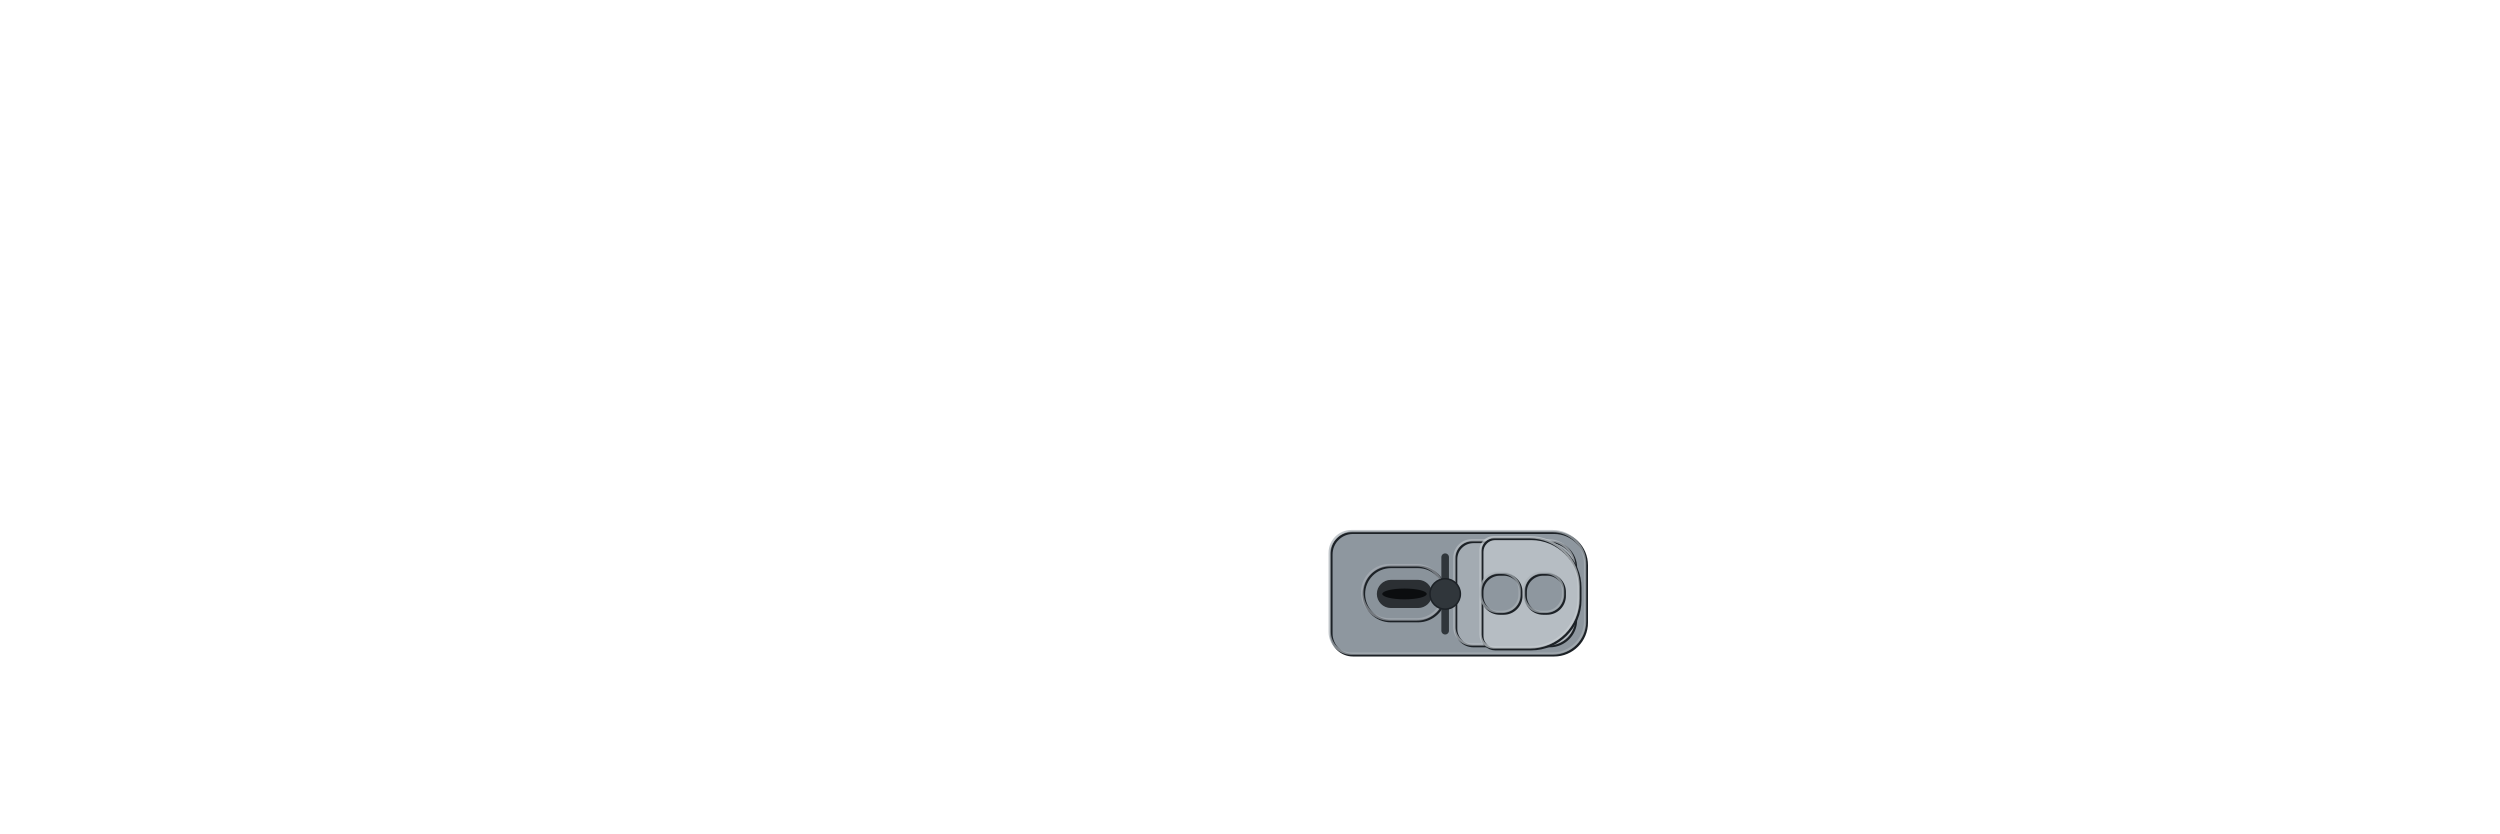
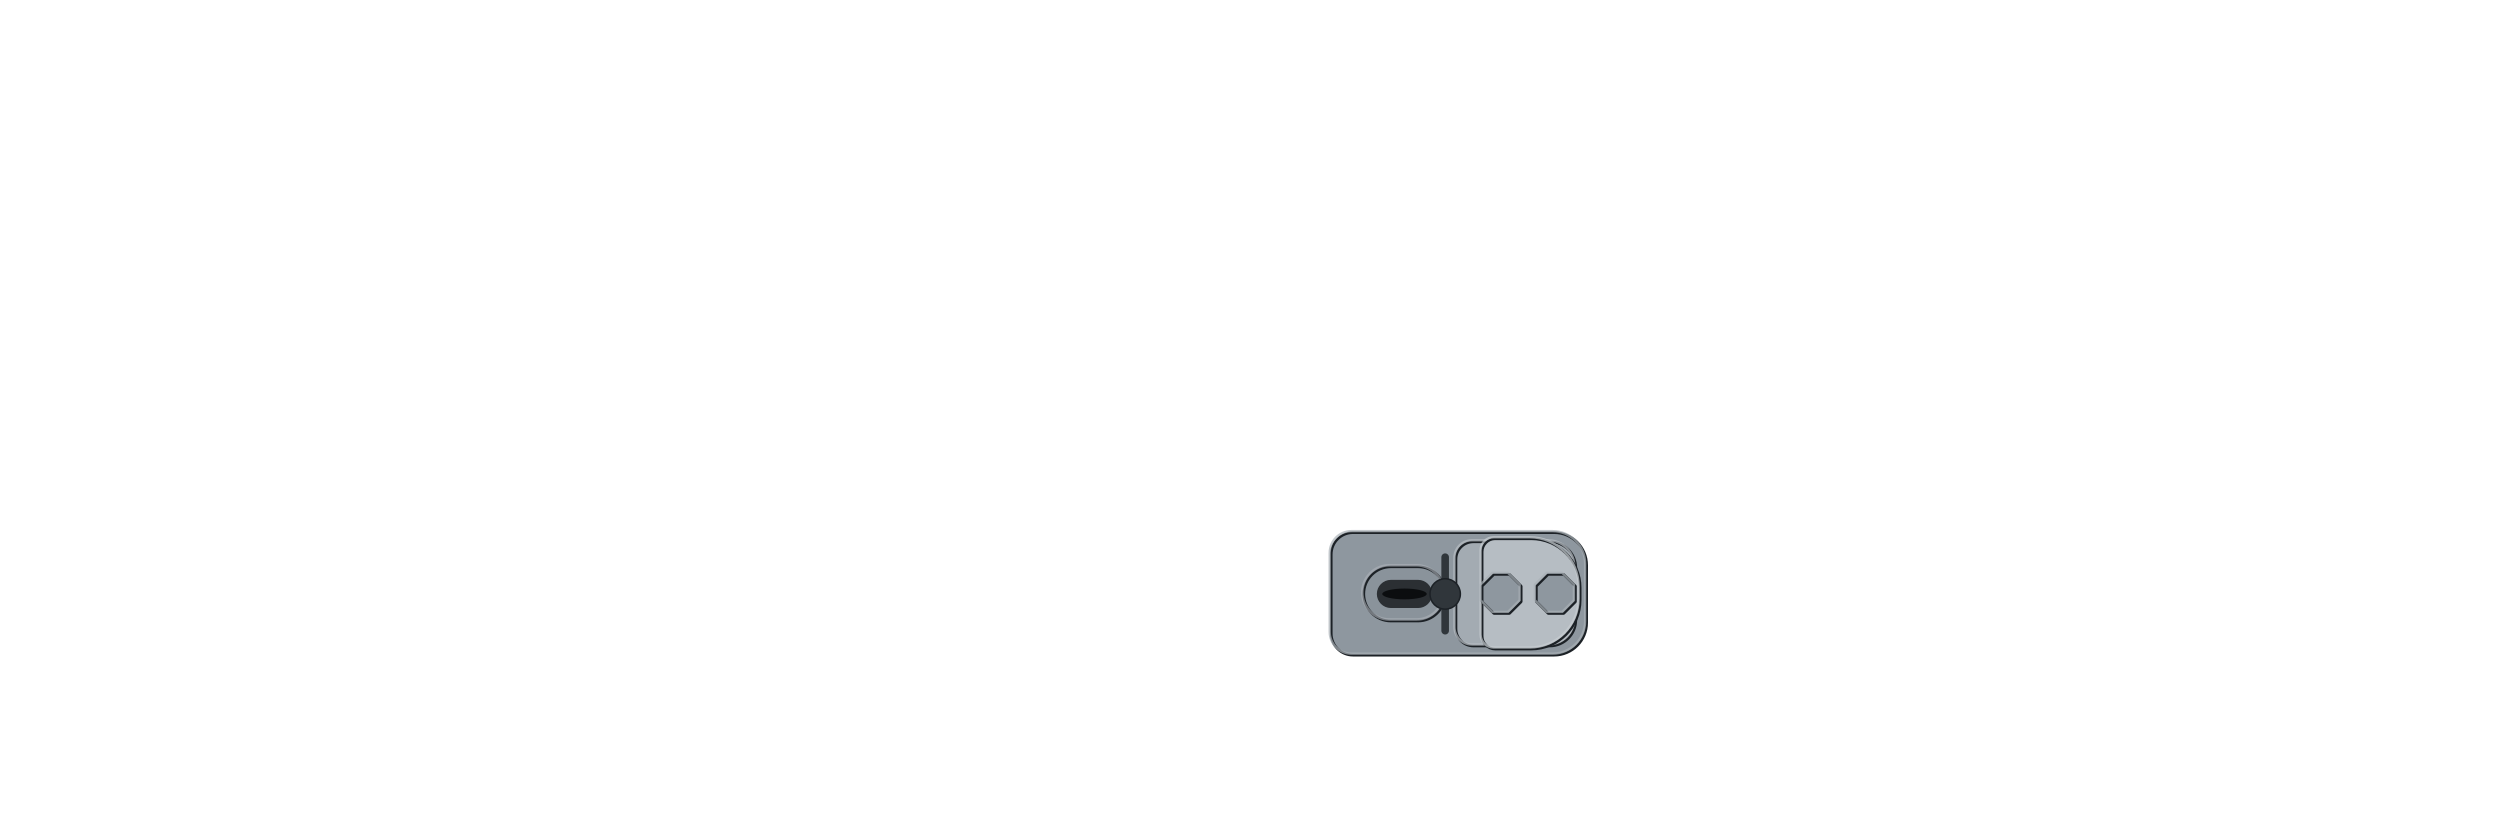
<svg xmlns="http://www.w3.org/2000/svg" width="1152" height="384" viewBox="-57.6 -19.2 115.2 38.4" shape-rendering="geometricPrecision">
  <defs>
    <clipPath id="hullclip_unused">
      <path d="M-53.5,-5.801 L-53.496,-5.874 L-53.484,-5.947 L-53.465,-6.02 L-53.438,-6.093 L-53.402,-6.166 L-53.359,-6.239 L-53.309,-6.311 L-53.25,-6.384 L-53.184,-6.456 L-53.11,-6.527 L-53.028,-6.598 L-52.939,-6.669 L-52.841,-6.74 L-52.736,-6.81 L-52.624,-6.879 L-52.503,-6.948 L-52.375,-7.016 L-52.24,-7.084 L-52.096,-7.151 L-51.945,-7.218 L-51.787,-7.283 L-51.621,-7.348 L-51.447,-7.413 L-51.266,-7.476 L-51.078,-7.539 L-50.882,-7.601 L-50.678,-7.662 L-50.467,-7.722 L-50.249,-7.781 L-50.023,-7.839 L-49.79,-7.897 L-49.55,-7.953 L-49.303,-8.008 L-49.048,-8.063 L-48.787,-8.116 L-48.518,-8.168 L-48.242,-8.219 L-47.959,-8.269 L-47.669,-8.318 L-47.372,-8.366 L-47.068,-8.413 L-46.757,-8.458 L-46.44,-8.503 L-46.115,-8.546 L-45.784,-8.588 L-45.447,-8.629 L-45.102,-8.669 L-44.751,-8.707 L-44.394,-8.745 L-44.03,-8.781 L-43.659,-8.816 L-43.282,-8.85 L-42.899,-8.882 L-42.51,-8.914 L-42.114,-8.944 L-41.713,-8.973 L-41.305,-9.001 L-40.891,-9.028 L-40.471,-9.054 L-40.045,-9.079 L-39.614,-9.102 L-39.176,-9.125 L-38.733,-9.146 L-38.285,-9.166 L-37.83,-9.185 L-37.37,-9.204 L-36.905,-9.221 L-36.434,-9.237 L-35.958,-9.252 L-35.477,-9.267 L-34.991,-9.28 L-34.499,-9.293 L-34.002,-9.304 L-33.501,-9.315 L-32.994,-9.325 L-32.483,-9.335 L-31.967,-9.343 L-31.447,-9.351 L-30.921,-9.358 L-30.391,-9.365 L-29.857,-9.371 L-29.319,-9.376 L-28.776,-9.381 L-28.229,-9.385 L-27.678,-9.389 L-27.122,-9.393 L-26.563,-9.396 L-26,-9.398 L-25.433,-9.4 L-24.863,-9.402 L-24.288,-9.404 L-23.711,-9.405 L-23.13,-9.406 L-22.545,-9.407 L-21.957,-9.408 L-21.366,-9.409 L-20.772,-9.409 L-20.175,-9.409 L-19.574,-9.41 L-18.971,-9.41 L-18.366,-9.41 L-17.757,-9.41 L-17.146,-9.41 L-16.532,-9.41 L-15.916,-9.41 L-15.298,-9.41 L-14.678,-9.41 L-14.055,-9.41 L-13.43,-9.41 L-12.803,-9.41 L-12.175,-9.41 L-11.544,-9.41 L-10.912,-9.41 L-10.279,-9.41 L-9.644,-9.41 L-9.007,-9.41 L-8.369,-9.41 L-7.73,-9.41 L-7.09,-9.41 L-6.449,-9.41 L-5.807,-9.41 L-5.163,-9.41 L-4.52,-9.41 L-3.875,-9.41 L-3.23,-9.41 L-2.585,-9.41 L-1.939,-9.41 L-1.293,-9.41 L-0.646,-9.41 L-0,-9.41 L0.646,-9.41 L1.293,-9.41 L1.939,-9.41 L2.585,-9.41 L3.23,-9.41 L3.875,-9.41 L4.52,-9.41 L5.163,-9.41 L5.807,-9.41 L6.449,-9.41 L7.09,-9.41 L7.73,-9.41 L8.369,-9.41 L9.007,-9.41 L9.644,-9.41 L10.279,-9.41 L10.912,-9.41 L11.544,-9.41 L12.175,-9.41 L12.803,-9.41 L13.43,-9.41 L14.055,-9.41 L14.678,-9.409 L15.298,-9.409 L15.916,-9.408 L16.532,-9.407 L17.146,-9.406 L17.757,-9.404 L18.366,-9.402 L18.971,-9.399 L19.574,-9.395 L20.175,-9.391 L20.772,-9.385 L21.366,-9.378 L21.957,-9.371 L22.545,-9.362 L23.13,-9.351 L23.711,-9.339 L24.288,-9.325 L24.863,-9.309 L25.433,-9.291 L26,-9.272 L26.563,-9.25 L27.122,-9.225 L27.678,-9.198 L28.229,-9.168 L28.776,-9.136 L29.319,-9.101 L29.857,-9.062 L30.391,-9.021 L30.921,-8.976 L31.447,-8.928 L31.967,-8.876 L32.483,-8.821 L32.994,-8.762 L33.501,-8.7 L34.002,-8.634 L34.499,-8.563 L34.991,-8.489 L35.477,-8.411 L35.958,-8.329 L36.434,-8.243 L36.905,-8.153 L37.37,-8.059 L37.83,-7.961 L38.285,-7.859 L38.733,-7.753 L39.176,-7.643 L39.614,-7.529 L40.045,-7.411 L40.471,-7.289 L40.891,-7.163 L41.305,-7.034 L41.713,-6.902 L42.114,-6.766 L42.51,-6.626 L42.899,-6.484 L43.282,-6.338 L43.659,-6.19 L44.03,-6.039 L44.394,-5.885 L44.751,-5.729 L45.102,-5.571 L45.447,-5.411 L45.784,-5.249 L46.115,-5.085 L46.44,-4.92 L46.757,-4.754 L47.068,-4.587 L47.372,-4.42 L47.669,-4.252 L47.959,-4.084 L48.242,-3.916 L48.518,-3.748 L48.787,-3.581 L49.048,-3.415 L49.303,-3.25 L49.55,-3.086 L49.79,-2.924 L50.023,-2.764 L50.249,-2.606 L50.467,-2.451 L50.678,-2.298 L50.882,-2.148 L51.078,-2.002 L51.266,-1.859 L51.447,-1.719 L51.621,-1.584 L51.787,-1.453 L51.945,-1.326 L52.096,-1.204 L52.24,-1.087 L52.375,-0.974 L52.503,-0.868 L52.624,-0.766 L52.736,-0.67 L52.841,-0.58 L52.939,-0.496 L53.028,-0.419 L53.11,-0.347 L53.184,-0.282 L53.25,-0.223 L53.309,-0.171 L53.359,-0.126 L53.402,-0.088 L53.438,-0.056 L53.465,-0.032 L53.484,-0.014 L53.484,0.014 L53.465,0.032 L53.438,0.056 L53.402,0.088 L53.359,0.126 L53.309,0.171 L53.25,0.223 L53.184,0.282 L53.11,0.347 L53.028,0.419 L52.939,0.496 L52.841,0.58 L52.736,0.67 L52.624,0.766 L52.503,0.868 L52.375,0.974 L52.24,1.087 L52.096,1.204 L51.945,1.326 L51.787,1.453 L51.621,1.584 L51.447,1.719 L51.266,1.859 L51.078,2.002 L50.882,2.148 L50.678,2.298 L50.467,2.451 L50.249,2.606 L50.023,2.764 L49.79,2.924 L49.55,3.086 L49.303,3.25 L49.048,3.415 L48.787,3.581 L48.518,3.748 L48.242,3.916 L47.959,4.084 L47.669,4.252 L47.372,4.42 L47.068,4.587 L46.757,4.754 L46.44,4.92 L46.115,5.085 L45.784,5.249 L45.447,5.411 L45.102,5.571 L44.751,5.729 L44.394,5.885 L44.03,6.039 L43.659,6.19 L43.282,6.338 L42.899,6.484 L42.51,6.626 L42.114,6.766 L41.713,6.902 L41.305,7.034 L40.891,7.163 L40.471,7.289 L40.045,7.411 L39.614,7.529 L39.176,7.643 L38.733,7.753 L38.285,7.859 L37.83,7.961 L37.37,8.059 L36.905,8.153 L36.434,8.243 L35.958,8.329 L35.477,8.411 L34.991,8.489 L34.499,8.563 L34.002,8.634 L33.501,8.7 L32.994,8.762 L32.483,8.821 L31.967,8.876 L31.447,8.928 L30.921,8.976 L30.391,9.021 L29.857,9.062 L29.319,9.101 L28.776,9.136 L28.229,9.168 L27.678,9.198 L27.122,9.225 L26.563,9.25 L26,9.272 L25.433,9.291 L24.863,9.309 L24.288,9.325 L23.711,9.339 L23.13,9.351 L22.545,9.362 L21.957,9.371 L21.366,9.378 L20.772,9.385 L20.175,9.391 L19.574,9.395 L18.971,9.399 L18.366,9.402 L17.757,9.404 L17.146,9.406 L16.532,9.407 L15.916,9.408 L15.298,9.409 L14.678,9.409 L14.055,9.41 L13.43,9.41 L12.803,9.41 L12.175,9.41 L11.544,9.41 L10.912,9.41 L10.279,9.41 L9.644,9.41 L9.007,9.41 L8.369,9.41 L7.73,9.41 L7.09,9.41 L6.449,9.41 L5.807,9.41 L5.163,9.41 L4.52,9.41 L3.875,9.41 L3.23,9.41 L2.585,9.41 L1.939,9.41 L1.293,9.41 L0.646,9.41 L-0,9.41 L-0.646,9.41 L-1.293,9.41 L-1.939,9.41 L-2.585,9.41 L-3.23,9.41 L-3.875,9.41 L-4.52,9.41 L-5.163,9.41 L-5.807,9.41 L-6.449,9.41 L-7.09,9.41 L-7.73,9.41 L-8.369,9.41 L-9.007,9.41 L-9.644,9.41 L-10.279,9.41 L-10.912,9.41 L-11.544,9.41 L-12.175,9.41 L-12.803,9.41 L-13.43,9.41 L-14.055,9.41 L-14.678,9.41 L-15.298,9.41 L-15.916,9.41 L-16.532,9.41 L-17.146,9.41 L-17.757,9.41 L-18.366,9.41 L-18.971,9.41 L-19.574,9.41 L-20.175,9.409 L-20.772,9.409 L-21.366,9.409 L-21.957,9.408 L-22.545,9.407 L-23.13,9.406 L-23.711,9.405 L-24.288,9.404 L-24.863,9.402 L-25.433,9.4 L-26,9.398 L-26.563,9.396 L-27.122,9.393 L-27.678,9.389 L-28.229,9.385 L-28.776,9.381 L-29.319,9.376 L-29.857,9.371 L-30.391,9.365 L-30.921,9.358 L-31.447,9.351 L-31.967,9.343 L-32.483,9.335 L-32.994,9.325 L-33.501,9.315 L-34.002,9.304 L-34.499,9.293 L-34.991,9.28 L-35.477,9.267 L-35.958,9.252 L-36.434,9.237 L-36.905,9.221 L-37.37,9.204 L-37.83,9.185 L-38.285,9.166 L-38.733,9.146 L-39.176,9.125 L-39.614,9.102 L-40.045,9.079 L-40.471,9.054 L-40.891,9.028 L-41.305,9.001 L-41.713,8.973 L-42.114,8.944 L-42.51,8.914 L-42.899,8.882 L-43.282,8.85 L-43.659,8.816 L-44.03,8.781 L-44.394,8.745 L-44.751,8.707 L-45.102,8.669 L-45.447,8.629 L-45.784,8.588 L-46.115,8.546 L-46.44,8.503 L-46.757,8.458 L-47.068,8.413 L-47.372,8.366 L-47.669,8.318 L-47.959,8.269 L-48.242,8.219 L-48.518,8.168 L-48.787,8.116 L-49.048,8.063 L-49.303,8.008 L-49.55,7.953 L-49.79,7.897 L-50.023,7.839 L-50.249,7.781 L-50.467,7.722 L-50.678,7.662 L-50.882,7.601 L-51.078,7.539 L-51.266,7.476 L-51.447,7.413 L-51.621,7.348 L-51.787,7.283 L-51.945,7.218 L-52.096,7.151 L-52.24,7.084 L-52.375,7.016 L-52.503,6.948 L-52.624,6.879 L-52.736,6.81 L-52.841,6.74 L-52.939,6.669 L-53.028,6.598 L-53.11,6.527 L-53.184,6.456 L-53.25,6.384 L-53.309,6.311 L-53.359,6.239 L-53.402,6.166 L-53.438,6.093 L-53.465,6.02 L-53.484,5.947 L-53.496,5.874 L-53.5,5.801 Z" />
    </clipPath>
    <clipPath id="deckclip">
      <path d="M-53.5,-5.251 L-53.496,-5.324 L-53.484,-5.397 L-53.465,-5.47 L-53.438,-5.543 L-53.402,-5.616 L-53.359,-5.689 L-53.309,-5.761 L-53.25,-5.834 L-53.184,-5.906 L-53.11,-5.977 L-53.028,-6.048 L-52.939,-6.119 L-52.841,-6.19 L-52.736,-6.26 L-52.624,-6.329 L-52.503,-6.398 L-52.375,-6.466 L-52.24,-6.534 L-52.096,-6.601 L-51.945,-6.668 L-51.787,-6.733 L-51.621,-6.798 L-51.447,-6.863 L-51.266,-6.926 L-51.078,-6.989 L-50.882,-7.051 L-50.678,-7.112 L-50.467,-7.172 L-50.249,-7.231 L-50.023,-7.289 L-49.79,-7.347 L-49.55,-7.403 L-49.303,-7.458 L-49.048,-7.513 L-48.787,-7.566 L-48.518,-7.618 L-48.242,-7.669 L-47.959,-7.719 L-47.669,-7.768 L-47.372,-7.816 L-47.068,-7.863 L-46.757,-7.908 L-46.44,-7.953 L-46.115,-7.996 L-45.784,-8.038 L-45.447,-8.079 L-45.102,-8.119 L-44.751,-8.157 L-44.394,-8.195 L-44.03,-8.231 L-43.659,-8.266 L-43.282,-8.3 L-42.899,-8.332 L-42.51,-8.364 L-42.114,-8.394 L-41.713,-8.423 L-41.305,-8.451 L-40.891,-8.478 L-40.471,-8.504 L-40.045,-8.529 L-39.614,-8.552 L-39.176,-8.575 L-38.733,-8.596 L-38.285,-8.616 L-37.83,-8.635 L-37.37,-8.654 L-36.905,-8.671 L-36.434,-8.687 L-35.958,-8.702 L-35.477,-8.717 L-34.991,-8.73 L-34.499,-8.743 L-34.002,-8.754 L-33.501,-8.765 L-32.994,-8.775 L-32.483,-8.785 L-31.967,-8.793 L-31.447,-8.801 L-30.921,-8.808 L-30.391,-8.815 L-29.857,-8.821 L-29.319,-8.826 L-28.776,-8.831 L-28.229,-8.835 L-27.678,-8.839 L-27.122,-8.843 L-26.563,-8.846 L-26,-8.848 L-25.433,-8.85 L-24.863,-8.852 L-24.288,-8.854 L-23.711,-8.855 L-23.13,-8.856 L-22.545,-8.857 L-21.957,-8.858 L-21.366,-8.859 L-20.772,-8.859 L-20.175,-8.859 L-19.574,-8.86 L-18.971,-8.86 L-18.366,-8.86 L-17.757,-8.86 L-17.146,-8.86 L-16.532,-8.86 L-15.916,-8.86 L-15.298,-8.86 L-14.678,-8.86 L-14.055,-8.86 L-13.43,-8.86 L-12.803,-8.86 L-12.175,-8.86 L-11.544,-8.86 L-10.912,-8.86 L-10.279,-8.86 L-9.644,-8.86 L-9.007,-8.86 L-8.369,-8.86 L-7.73,-8.86 L-7.09,-8.86 L-6.449,-8.86 L-5.807,-8.86 L-5.163,-8.86 L-4.52,-8.86 L-3.875,-8.86 L-3.23,-8.86 L-2.585,-8.86 L-1.939,-8.86 L-1.293,-8.86 L-0.646,-8.86 L-0,-8.86 L0.646,-8.86 L1.293,-8.86 L1.939,-8.86 L2.585,-8.86 L3.23,-8.86 L3.875,-8.86 L4.52,-8.86 L5.163,-8.86 L5.807,-8.86 L6.449,-8.86 L7.09,-8.86 L7.73,-8.86 L8.369,-8.86 L9.007,-8.86 L9.644,-8.86 L10.279,-8.86 L10.912,-8.86 L11.544,-8.86 L12.175,-8.86 L12.803,-8.86 L13.43,-8.86 L14.055,-8.86 L14.678,-8.859 L15.298,-8.859 L15.916,-8.858 L16.532,-8.857 L17.146,-8.856 L17.757,-8.854 L18.366,-8.852 L18.971,-8.849 L19.574,-8.845 L20.175,-8.841 L20.772,-8.835 L21.366,-8.828 L21.957,-8.821 L22.545,-8.812 L23.13,-8.801 L23.711,-8.789 L24.288,-8.775 L24.863,-8.759 L25.433,-8.741 L26,-8.722 L26.563,-8.7 L27.122,-8.675 L27.678,-8.648 L28.229,-8.618 L28.776,-8.586 L29.319,-8.551 L29.857,-8.512 L30.391,-8.471 L30.921,-8.426 L31.447,-8.378 L31.967,-8.326 L32.483,-8.271 L32.994,-8.212 L33.501,-8.15 L34.002,-8.084 L34.499,-8.013 L34.991,-7.939 L35.477,-7.861 L35.958,-7.779 L36.434,-7.693 L36.905,-7.603 L37.37,-7.509 L37.83,-7.411 L38.285,-7.309 L38.733,-7.203 L39.176,-7.093 L39.614,-6.979 L40.045,-6.861 L40.471,-6.739 L40.891,-6.613 L41.305,-6.484 L41.713,-6.352 L42.114,-6.216 L42.51,-6.076 L42.899,-5.934 L43.282,-5.788 L43.659,-5.64 L44.03,-5.489 L44.394,-5.335 L44.751,-5.179 L45.102,-5.021 L45.447,-4.861 L45.784,-4.699 L46.115,-4.535 L46.44,-4.37 L46.757,-4.204 L47.068,-4.037 L47.372,-3.87 L47.669,-3.702 L47.959,-3.534 L48.242,-3.366 L48.518,-3.198 L48.787,-3.031 L49.048,-2.865 L49.303,-2.7 L49.55,-2.536 L49.79,-2.374 L50.023,-2.214 L50.249,-2.056 L50.467,-1.901 L50.678,-1.748 L50.882,-1.598 L51.078,-1.452 L51.266,-1.309 L51.447,-1.169 L51.621,-1.034 L51.787,-0.903 L51.945,-0.776 L52.096,-0.654 L52.24,-0.537 L52.375,-0.424 L52.503,-0.318 L52.624,-0.216 L52.736,-0.12 L52.841,-0.03 L52.841,0.03 L52.736,0.12 L52.624,0.216 L52.503,0.318 L52.375,0.424 L52.24,0.537 L52.096,0.654 L51.945,0.776 L51.787,0.903 L51.621,1.034 L51.447,1.169 L51.266,1.309 L51.078,1.452 L50.882,1.598 L50.678,1.748 L50.467,1.901 L50.249,2.056 L50.023,2.214 L49.79,2.374 L49.55,2.536 L49.303,2.7 L49.048,2.865 L48.787,3.031 L48.518,3.198 L48.242,3.366 L47.959,3.534 L47.669,3.702 L47.372,3.87 L47.068,4.037 L46.757,4.204 L46.44,4.37 L46.115,4.535 L45.784,4.699 L45.447,4.861 L45.102,5.021 L44.751,5.179 L44.394,5.335 L44.03,5.489 L43.659,5.64 L43.282,5.788 L42.899,5.934 L42.51,6.076 L42.114,6.216 L41.713,6.352 L41.305,6.484 L40.891,6.613 L40.471,6.739 L40.045,6.861 L39.614,6.979 L39.176,7.093 L38.733,7.203 L38.285,7.309 L37.83,7.411 L37.37,7.509 L36.905,7.603 L36.434,7.693 L35.958,7.779 L35.477,7.861 L34.991,7.939 L34.499,8.013 L34.002,8.084 L33.501,8.15 L32.994,8.212 L32.483,8.271 L31.967,8.326 L31.447,8.378 L30.921,8.426 L30.391,8.471 L29.857,8.512 L29.319,8.551 L28.776,8.586 L28.229,8.618 L27.678,8.648 L27.122,8.675 L26.563,8.7 L26,8.722 L25.433,8.741 L24.863,8.759 L24.288,8.775 L23.711,8.789 L23.13,8.801 L22.545,8.812 L21.957,8.821 L21.366,8.828 L20.772,8.835 L20.175,8.841 L19.574,8.845 L18.971,8.849 L18.366,8.852 L17.757,8.854 L17.146,8.856 L16.532,8.857 L15.916,8.858 L15.298,8.859 L14.678,8.859 L14.055,8.86 L13.43,8.86 L12.803,8.86 L12.175,8.86 L11.544,8.86 L10.912,8.86 L10.279,8.86 L9.644,8.86 L9.007,8.86 L8.369,8.86 L7.73,8.86 L7.09,8.86 L6.449,8.86 L5.807,8.86 L5.163,8.86 L4.52,8.86 L3.875,8.86 L3.23,8.86 L2.585,8.86 L1.939,8.86 L1.293,8.86 L0.646,8.86 L-0,8.86 L-0.646,8.86 L-1.293,8.86 L-1.939,8.86 L-2.585,8.86 L-3.23,8.86 L-3.875,8.86 L-4.52,8.86 L-5.163,8.86 L-5.807,8.86 L-6.449,8.86 L-7.09,8.86 L-7.73,8.86 L-8.369,8.86 L-9.007,8.86 L-9.644,8.86 L-10.279,8.86 L-10.912,8.86 L-11.544,8.86 L-12.175,8.86 L-12.803,8.86 L-13.43,8.86 L-14.055,8.86 L-14.678,8.86 L-15.298,8.86 L-15.916,8.86 L-16.532,8.86 L-17.146,8.86 L-17.757,8.86 L-18.366,8.86 L-18.971,8.86 L-19.574,8.86 L-20.175,8.859 L-20.772,8.859 L-21.366,8.859 L-21.957,8.858 L-22.545,8.857 L-23.13,8.856 L-23.711,8.855 L-24.288,8.854 L-24.863,8.852 L-25.433,8.85 L-26,8.848 L-26.563,8.846 L-27.122,8.843 L-27.678,8.839 L-28.229,8.835 L-28.776,8.831 L-29.319,8.826 L-29.857,8.821 L-30.391,8.815 L-30.921,8.808 L-31.447,8.801 L-31.967,8.793 L-32.483,8.785 L-32.994,8.775 L-33.501,8.765 L-34.002,8.754 L-34.499,8.743 L-34.991,8.73 L-35.477,8.717 L-35.958,8.702 L-36.434,8.687 L-36.905,8.671 L-37.37,8.654 L-37.83,8.635 L-38.285,8.616 L-38.733,8.596 L-39.176,8.575 L-39.614,8.552 L-40.045,8.529 L-40.471,8.504 L-40.891,8.478 L-41.305,8.451 L-41.713,8.423 L-42.114,8.394 L-42.51,8.364 L-42.899,8.332 L-43.282,8.3 L-43.659,8.266 L-44.03,8.231 L-44.394,8.195 L-44.751,8.157 L-45.102,8.119 L-45.447,8.079 L-45.784,8.038 L-46.115,7.996 L-46.44,7.953 L-46.757,7.908 L-47.068,7.863 L-47.372,7.816 L-47.669,7.768 L-47.959,7.719 L-48.242,7.669 L-48.518,7.618 L-48.787,7.566 L-49.048,7.513 L-49.303,7.458 L-49.55,7.403 L-49.79,7.347 L-50.023,7.289 L-50.249,7.231 L-50.467,7.172 L-50.678,7.112 L-50.882,7.051 L-51.078,6.989 L-51.266,6.926 L-51.447,6.863 L-51.621,6.798 L-51.787,6.733 L-51.945,6.668 L-52.096,6.601 L-52.24,6.534 L-52.375,6.466 L-52.503,6.398 L-52.624,6.329 L-52.736,6.26 L-52.841,6.19 L-52.939,6.119 L-53.028,6.048 L-53.11,5.977 L-53.184,5.906 L-53.25,5.834 L-53.309,5.761 L-53.359,5.689 L-53.402,5.616 L-53.438,5.543 L-53.465,5.47 L-53.484,5.397 L-53.496,5.324 L-53.5,5.251 Z" />
    </clipPath>
    <clipPath id="fdclip">
      <path d="M-55.64,-10.163 L-52.64,-11.292 L43.87,-11.292 L50.29,-5.081 L50.29,5.081 L43.87,11.292 L-52.64,11.292 L-55.64,10.163 Z" />
    </clipPath>
    <clipPath id="hullclip">
      <path d="M-53.5,-5.801 L-53.496,-5.874 L-53.484,-5.947 L-53.465,-6.02 L-53.438,-6.093 L-53.402,-6.166 L-53.359,-6.239 L-53.309,-6.311 L-53.25,-6.384 L-53.184,-6.456 L-53.11,-6.527 L-53.028,-6.598 L-52.939,-6.669 L-52.841,-6.74 L-52.736,-6.81 L-52.624,-6.879 L-52.503,-6.948 L-52.375,-7.016 L-52.24,-7.084 L-52.096,-7.151 L-51.945,-7.218 L-51.787,-7.283 L-51.621,-7.348 L-51.447,-7.413 L-51.266,-7.476 L-51.078,-7.539 L-50.882,-7.601 L-50.678,-7.662 L-50.467,-7.722 L-50.249,-7.781 L-50.023,-7.839 L-49.79,-7.897 L-49.55,-7.953 L-49.303,-8.008 L-49.048,-8.063 L-48.787,-8.116 L-48.518,-8.168 L-48.242,-8.219 L-47.959,-8.269 L-47.669,-8.318 L-47.372,-8.366 L-47.068,-8.413 L-46.757,-8.458 L-46.44,-8.503 L-46.115,-8.546 L-45.784,-8.588 L-45.447,-8.629 L-45.102,-8.669 L-44.751,-8.707 L-44.394,-8.745 L-44.03,-8.781 L-43.659,-8.816 L-43.282,-8.85 L-42.899,-8.882 L-42.51,-8.914 L-42.114,-8.944 L-41.713,-8.973 L-41.305,-9.001 L-40.891,-9.028 L-40.471,-9.054 L-40.045,-9.079 L-39.614,-9.102 L-39.176,-9.125 L-38.733,-9.146 L-38.285,-9.166 L-37.83,-9.185 L-37.37,-9.204 L-36.905,-9.221 L-36.434,-9.237 L-35.958,-9.252 L-35.477,-9.267 L-34.991,-9.28 L-34.499,-9.293 L-34.002,-9.304 L-33.501,-9.315 L-32.994,-9.325 L-32.483,-9.335 L-31.967,-9.343 L-31.447,-9.351 L-30.921,-9.358 L-30.391,-9.365 L-29.857,-9.371 L-29.319,-9.376 L-28.776,-9.381 L-28.229,-9.385 L-27.678,-9.389 L-27.122,-9.393 L-26.563,-9.396 L-26,-9.398 L-25.433,-9.4 L-24.863,-9.402 L-24.288,-9.404 L-23.711,-9.405 L-23.13,-9.406 L-22.545,-9.407 L-21.957,-9.408 L-21.366,-9.409 L-20.772,-9.409 L-20.175,-9.409 L-19.574,-9.41 L-18.971,-9.41 L-18.366,-9.41 L-17.757,-9.41 L-17.146,-9.41 L-16.532,-9.41 L-15.916,-9.41 L-15.298,-9.41 L-14.678,-9.41 L-14.055,-9.41 L-13.43,-9.41 L-12.803,-9.41 L-12.175,-9.41 L-11.544,-9.41 L-10.912,-9.41 L-10.279,-9.41 L-9.644,-9.41 L-9.007,-9.41 L-8.369,-9.41 L-7.73,-9.41 L-7.09,-9.41 L-6.449,-9.41 L-5.807,-9.41 L-5.163,-9.41 L-4.52,-9.41 L-3.875,-9.41 L-3.23,-9.41 L-2.585,-9.41 L-1.939,-9.41 L-1.293,-9.41 L-0.646,-9.41 L-0,-9.41 L0.646,-9.41 L1.293,-9.41 L1.939,-9.41 L2.585,-9.41 L3.23,-9.41 L3.875,-9.41 L4.52,-9.41 L5.163,-9.41 L5.807,-9.41 L6.449,-9.41 L7.09,-9.41 L7.73,-9.41 L8.369,-9.41 L9.007,-9.41 L9.644,-9.41 L10.279,-9.41 L10.912,-9.41 L11.544,-9.41 L12.175,-9.41 L12.803,-9.41 L13.43,-9.41 L14.055,-9.41 L14.678,-9.409 L15.298,-9.409 L15.916,-9.408 L16.532,-9.407 L17.146,-9.406 L17.757,-9.404 L18.366,-9.402 L18.971,-9.399 L19.574,-9.395 L20.175,-9.391 L20.772,-9.385 L21.366,-9.378 L21.957,-9.371 L22.545,-9.362 L23.13,-9.351 L23.711,-9.339 L24.288,-9.325 L24.863,-9.309 L25.433,-9.291 L26,-9.272 L26.563,-9.25 L27.122,-9.225 L27.678,-9.198 L28.229,-9.168 L28.776,-9.136 L29.319,-9.101 L29.857,-9.062 L30.391,-9.021 L30.921,-8.976 L31.447,-8.928 L31.967,-8.876 L32.483,-8.821 L32.994,-8.762 L33.501,-8.7 L34.002,-8.634 L34.499,-8.563 L34.991,-8.489 L35.477,-8.411 L35.958,-8.329 L36.434,-8.243 L36.905,-8.153 L37.37,-8.059 L37.83,-7.961 L38.285,-7.859 L38.733,-7.753 L39.176,-7.643 L39.614,-7.529 L40.045,-7.411 L40.471,-7.289 L40.891,-7.163 L41.305,-7.034 L41.713,-6.902 L42.114,-6.766 L42.51,-6.626 L42.899,-6.484 L43.282,-6.338 L43.659,-6.19 L44.03,-6.039 L44.394,-5.885 L44.751,-5.729 L45.102,-5.571 L45.447,-5.411 L45.784,-5.249 L46.115,-5.085 L46.44,-4.92 L46.757,-4.754 L47.068,-4.587 L47.372,-4.42 L47.669,-4.252 L47.959,-4.084 L48.242,-3.916 L48.518,-3.748 L48.787,-3.581 L49.048,-3.415 L49.303,-3.25 L49.55,-3.086 L49.79,-2.924 L50.023,-2.764 L50.249,-2.606 L50.467,-2.451 L50.678,-2.298 L50.882,-2.148 L51.078,-2.002 L51.266,-1.859 L51.447,-1.719 L51.621,-1.584 L51.787,-1.453 L51.945,-1.326 L52.096,-1.204 L52.24,-1.087 L52.375,-0.974 L52.503,-0.868 L52.624,-0.766 L52.736,-0.67 L52.841,-0.58 L52.939,-0.496 L53.028,-0.419 L53.11,-0.347 L53.184,-0.282 L53.25,-0.223 L53.309,-0.171 L53.359,-0.126 L53.402,-0.088 L53.438,-0.056 L53.465,-0.032 L53.484,-0.014 L53.484,0.014 L53.465,0.032 L53.438,0.056 L53.402,0.088 L53.359,0.126 L53.309,0.171 L53.25,0.223 L53.184,0.282 L53.11,0.347 L53.028,0.419 L52.939,0.496 L52.841,0.58 L52.736,0.67 L52.624,0.766 L52.503,0.868 L52.375,0.974 L52.24,1.087 L52.096,1.204 L51.945,1.326 L51.787,1.453 L51.621,1.584 L51.447,1.719 L51.266,1.859 L51.078,2.002 L50.882,2.148 L50.678,2.298 L50.467,2.451 L50.249,2.606 L50.023,2.764 L49.79,2.924 L49.55,3.086 L49.303,3.25 L49.048,3.415 L48.787,3.581 L48.518,3.748 L48.242,3.916 L47.959,4.084 L47.669,4.252 L47.372,4.42 L47.068,4.587 L46.757,4.754 L46.44,4.92 L46.115,5.085 L45.784,5.249 L45.447,5.411 L45.102,5.571 L44.751,5.729 L44.394,5.885 L44.03,6.039 L43.659,6.19 L43.282,6.338 L42.899,6.484 L42.51,6.626 L42.114,6.766 L41.713,6.902 L41.305,7.034 L40.891,7.163 L40.471,7.289 L40.045,7.411 L39.614,7.529 L39.176,7.643 L38.733,7.753 L38.285,7.859 L37.83,7.961 L37.37,8.059 L36.905,8.153 L36.434,8.243 L35.958,8.329 L35.477,8.411 L34.991,8.489 L34.499,8.563 L34.002,8.634 L33.501,8.7 L32.994,8.762 L32.483,8.821 L31.967,8.876 L31.447,8.928 L30.921,8.976 L30.391,9.021 L29.857,9.062 L29.319,9.101 L28.776,9.136 L28.229,9.168 L27.678,9.198 L27.122,9.225 L26.563,9.25 L26,9.272 L25.433,9.291 L24.863,9.309 L24.288,9.325 L23.711,9.339 L23.13,9.351 L22.545,9.362 L21.957,9.371 L21.366,9.378 L20.772,9.385 L20.175,9.391 L19.574,9.395 L18.971,9.399 L18.366,9.402 L17.757,9.404 L17.146,9.406 L16.532,9.407 L15.916,9.408 L15.298,9.409 L14.678,9.409 L14.055,9.41 L13.43,9.41 L12.803,9.41 L12.175,9.41 L11.544,9.41 L10.912,9.41 L10.279,9.41 L9.644,9.41 L9.007,9.41 L8.369,9.41 L7.73,9.41 L7.09,9.41 L6.449,9.41 L5.807,9.41 L5.163,9.41 L4.52,9.41 L3.875,9.41 L3.23,9.41 L2.585,9.41 L1.939,9.41 L1.293,9.41 L0.646,9.41 L-0,9.41 L-0.646,9.41 L-1.293,9.41 L-1.939,9.41 L-2.585,9.41 L-3.23,9.41 L-3.875,9.41 L-4.52,9.41 L-5.163,9.41 L-5.807,9.41 L-6.449,9.41 L-7.09,9.41 L-7.73,9.41 L-8.369,9.41 L-9.007,9.41 L-9.644,9.41 L-10.279,9.41 L-10.912,9.41 L-11.544,9.41 L-12.175,9.41 L-12.803,9.41 L-13.43,9.41 L-14.055,9.41 L-14.678,9.41 L-15.298,9.41 L-15.916,9.41 L-16.532,9.41 L-17.146,9.41 L-17.757,9.41 L-18.366,9.41 L-18.971,9.41 L-19.574,9.41 L-20.175,9.409 L-20.772,9.409 L-21.366,9.409 L-21.957,9.408 L-22.545,9.407 L-23.13,9.406 L-23.711,9.405 L-24.288,9.404 L-24.863,9.402 L-25.433,9.4 L-26,9.398 L-26.563,9.396 L-27.122,9.393 L-27.678,9.389 L-28.229,9.385 L-28.776,9.381 L-29.319,9.376 L-29.857,9.371 L-30.391,9.365 L-30.921,9.358 L-31.447,9.351 L-31.967,9.343 L-32.483,9.335 L-32.994,9.325 L-33.501,9.315 L-34.002,9.304 L-34.499,9.293 L-34.991,9.28 L-35.477,9.267 L-35.958,9.252 L-36.434,9.237 L-36.905,9.221 L-37.37,9.204 L-37.83,9.185 L-38.285,9.166 L-38.733,9.146 L-39.176,9.125 L-39.614,9.102 L-40.045,9.079 L-40.471,9.054 L-40.891,9.028 L-41.305,9.001 L-41.713,8.973 L-42.114,8.944 L-42.51,8.914 L-42.899,8.882 L-43.282,8.85 L-43.659,8.816 L-44.03,8.781 L-44.394,8.745 L-44.751,8.707 L-45.102,8.669 L-45.447,8.629 L-45.784,8.588 L-46.115,8.546 L-46.44,8.503 L-46.757,8.458 L-47.068,8.413 L-47.372,8.366 L-47.669,8.318 L-47.959,8.269 L-48.242,8.219 L-48.518,8.168 L-48.787,8.116 L-49.048,8.063 L-49.303,8.008 L-49.55,7.953 L-49.79,7.897 L-50.023,7.839 L-50.249,7.781 L-50.467,7.722 L-50.678,7.662 L-50.882,7.601 L-51.078,7.539 L-51.266,7.476 L-51.447,7.413 L-51.621,7.348 L-51.787,7.283 L-51.945,7.218 L-52.096,7.151 L-52.24,7.084 L-52.375,7.016 L-52.503,6.948 L-52.624,6.879 L-52.736,6.81 L-52.841,6.74 L-52.939,6.669 L-53.028,6.598 L-53.11,6.527 L-53.184,6.456 L-53.25,6.384 L-53.309,6.311 L-53.359,6.239 L-53.402,6.166 L-53.438,6.093 L-53.465,6.02 L-53.484,5.947 L-53.496,5.874 L-53.5,5.801 Z" />
      <path d="M-55.64,-10.163 L-52.64,-11.292 L43.87,-11.292 L50.29,-5.081 L50.29,5.081 L43.87,11.292 L-52.64,11.292 L-55.64,10.163 Z" />
    </clipPath>
  </defs>
  <path d="M4.745,5.346 L14.015,5.346 A1.5,1.5 0 0 1 15.515,6.846 L15.515,9.492 A1.5,1.5 0 0 1 14.015,10.992 L4.745,10.992 A1,1 0 0 1 3.745,9.992 L3.745,6.346 A1,1 0 0 1 4.745,5.346 Z" fill="#8e979f" stroke="#1c2126" stroke-width="0.12" stroke-linejoin="round" />
  <path d="M4.745,5.346 L14.015,5.346 A1.5,1.5 0 0 1 15.515,6.846 L15.515,9.492 A1.5,1.5 0 0 1 14.015,10.992 L4.745,10.992 A1,1 0 0 1 3.745,9.992 L3.745,6.346 A1,1 0 0 1 4.745,5.346 Z" fill="none" stroke="#aab1b7" stroke-width="0.108" transform="translate(-0.072,-0.072)" stroke-opacity="0.7" />
  <path d="M10.293,5.769 L13.815,5.769 A1.2,1.2 0 0 1 15.015,6.969 L15.015,9.369 A1.2,1.2 0 0 1 13.815,10.569 L10.293,10.569 A0.8,0.8 0 0 1 9.493,9.769 L9.493,6.569 A0.8,0.8 0 0 1 10.293,5.769 Z" fill="#a3abb2" stroke="#1c2126" stroke-width="0.12" stroke-linejoin="round" />
  <path d="M10.293,5.769 L13.815,5.769 A1.2,1.2 0 0 1 15.015,6.969 L15.015,9.369 A1.2,1.2 0 0 1 13.815,10.569 L10.293,10.569 A0.8,0.8 0 0 1 9.493,9.769 L9.493,6.569 A0.8,0.8 0 0 1 10.293,5.769 Z" fill="none" stroke="#bac0c5" stroke-width="0.108" transform="translate(-0.072,-0.072)" stroke-opacity="0.7" />
  <path d="M11.298,5.628 L12.957,5.628 A2.258,2.258 0 0 1 15.215,7.887 L15.215,8.451 A2.258,2.258 0 0 1 12.957,10.71 L11.298,10.71 A0.6,0.6 0 0 1 10.698,10.11 L10.698,6.228 A0.6,0.6 0 0 1 11.298,5.628 Z" fill="#b6bdc3" stroke="#1c2126" stroke-width="0.12" stroke-linejoin="round" />
  <path d="M11.298,5.628 L12.957,5.628 A2.258,2.258 0 0 1 15.215,7.887 L15.215,8.451 A2.258,2.258 0 0 1 12.957,10.71 L11.298,10.71 A0.6,0.6 0 0 1 10.698,10.11 L10.698,6.228 A0.6,0.6 0 0 1 11.298,5.628 Z" fill="none" stroke="#c8ced2" stroke-width="0.108" transform="translate(-0.072,-0.072)" stroke-opacity="0.7" />
-   <path d="M11.508,7.269 L11.688,7.269 A0.81,0.81 0 0 1 12.498,8.079 L12.498,8.259 A0.81,0.81 0 0 1 11.688,9.069 L11.508,9.069 A0.81,0.81 0 0 1 10.698,8.259 L10.698,8.079 A0.81,0.81 0 0 1 11.508,7.269 Z" fill="#8e979f" stroke="#1c2126" stroke-width="0.12" stroke-linejoin="round" />
-   <path d="M11.508,7.269 L11.688,7.269 A0.81,0.81 0 0 1 12.498,8.079 L12.498,8.259 A0.81,0.81 0 0 1 11.688,9.069 L11.508,9.069 A0.81,0.81 0 0 1 10.698,8.259 L10.698,8.079 A0.81,0.81 0 0 1 11.508,7.269 Z" fill="none" stroke="#aab1b7" stroke-width="0.108" transform="translate(-0.072,-0.072)" stroke-opacity="0.7" />
-   <path d="M13.508,7.269 L13.688,7.269 A0.81,0.81 0 0 1 14.498,8.079 L14.498,8.259 A0.81,0.81 0 0 1 13.688,9.069 L13.508,9.069 A0.81,0.81 0 0 1 12.698,8.259 L12.698,8.079 A0.81,0.81 0 0 1 13.508,7.269 Z" fill="#8e979f" stroke="#1c2126" stroke-width="0.12" stroke-linejoin="round" />
-   <path d="M13.508,7.269 L13.688,7.269 A0.81,0.81 0 0 1 14.498,8.079 L14.498,8.259 A0.81,0.81 0 0 1 13.688,9.069 L13.508,9.069 A0.81,0.81 0 0 1 12.698,8.259 L12.698,8.079 A0.81,0.81 0 0 1 13.508,7.269 Z" fill="none" stroke="#aab1b7" stroke-width="0.108" transform="translate(-0.072,-0.072)" stroke-opacity="0.7" />
+   <path d="M12.498,7.809 L12.498,8.529 L11.958,9.069 L11.238,9.069 L10.698,8.529 L10.698,7.809 L11.238,7.269 L11.958,7.269 Z" fill="#8e979f" stroke="#1c2126" stroke-width="0.12" stroke-linejoin="round" />
+   <path d="M12.498,7.809 L12.498,8.529 L11.958,9.069 L11.238,9.069 L10.698,8.529 L10.698,7.809 L11.238,7.269 L11.958,7.269 Z" fill="none" stroke="#aab1b7" stroke-width="0.108" transform="translate(-0.072,-0.072)" stroke-opacity="0.7" />
+   <path d="M14.998,7.809 L14.998,8.529 L14.458,9.069 L13.738,9.069 L13.198,8.529 L13.198,7.809 L13.738,7.269 L14.458,7.269 Z" fill="#8e979f" stroke="#1c2126" stroke-width="0.12" stroke-linejoin="round" />
+   <path d="M14.998,7.809 L14.998,8.529 L14.458,9.069 L13.738,9.069 L13.198,8.529 L13.198,7.809 L13.738,7.269 L14.458,7.269 Z" fill="none" stroke="#aab1b7" stroke-width="0.108" transform="translate(-0.072,-0.072)" stroke-opacity="0.7" />
  <path d="M6.494,6.92 L7.744,6.92 A1.249,1.249 0 0 1 8.993,8.169 L8.993,8.169 A1.249,1.249 0 0 1 7.744,9.418 L6.494,9.418 A1.249,1.249 0 0 1 5.245,8.169 L5.245,8.169 A1.249,1.249 0 0 1 6.494,6.92 Z" fill="#8a939b" stroke="#1c2126" stroke-width="0.12" stroke-linejoin="round" />
  <path d="M6.494,7.52 L7.744,7.52 A0.649,0.649 0 0 1 8.393,8.169 L8.393,8.169 A0.649,0.649 0 0 1 7.744,8.818 L6.494,8.818 A0.649,0.649 0 0 1 5.845,8.169 L5.845,8.169 A0.649,0.649 0 0 1 6.494,7.52 Z" fill="#2b2f33" />
  <ellipse cx="7.119" cy="8.169" rx="1.024" ry="0.249" fill="#0b0d0f" />
  <path d="M6.494,6.92 L7.744,6.92 A1.249,1.249 0 0 1 8.993,8.169 L8.993,8.169 A1.249,1.249 0 0 1 7.744,9.418 L6.494,9.418 A1.249,1.249 0 0 1 5.245,8.169 L5.245,8.169 A1.249,1.249 0 0 1 6.494,6.92 Z" fill="none" stroke="#adb3b9" stroke-width="0.12" transform="translate(-0.072,-0.072)" stroke-opacity="0.6" />
  <line x1="8.993" y1="6.475" x2="8.993" y2="9.863" stroke="#30363b" stroke-width="0.35" stroke-linecap="round" />
  <circle cx="8.993" cy="8.169" r="0.7" fill="#30363b" stroke="#1c2126" stroke-width="0.072" stroke-linejoin="round" />
</svg>
